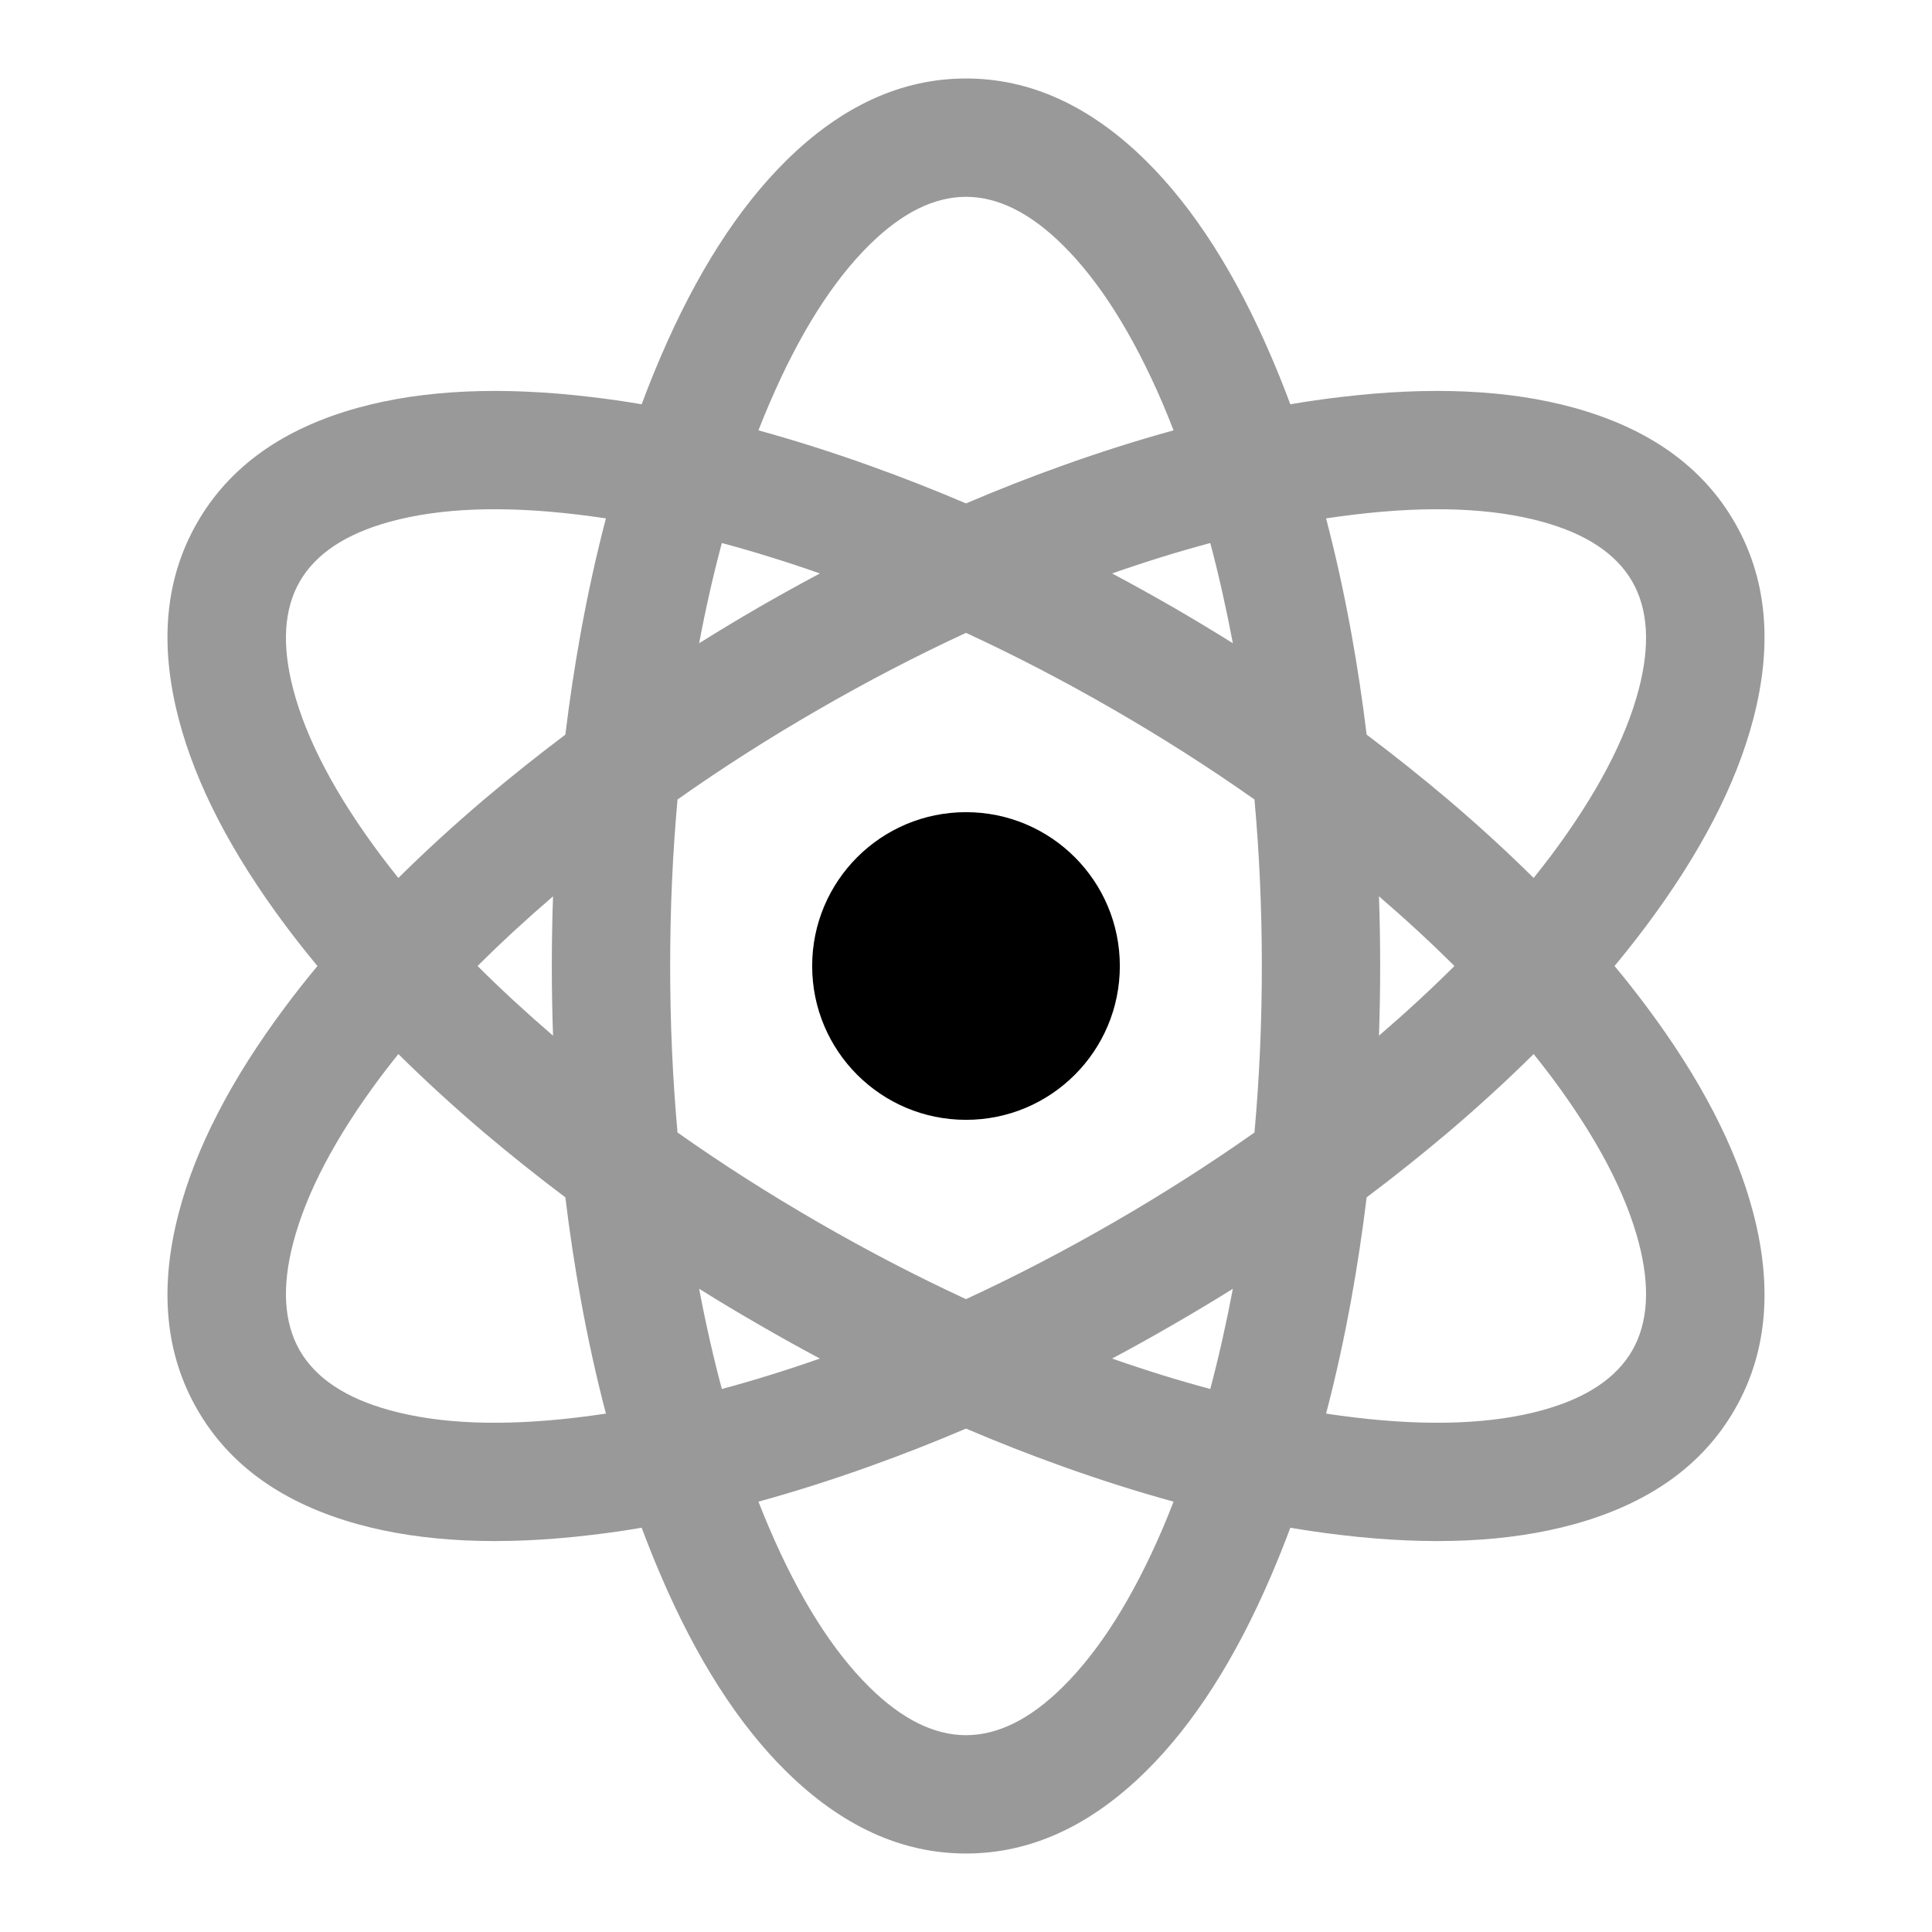
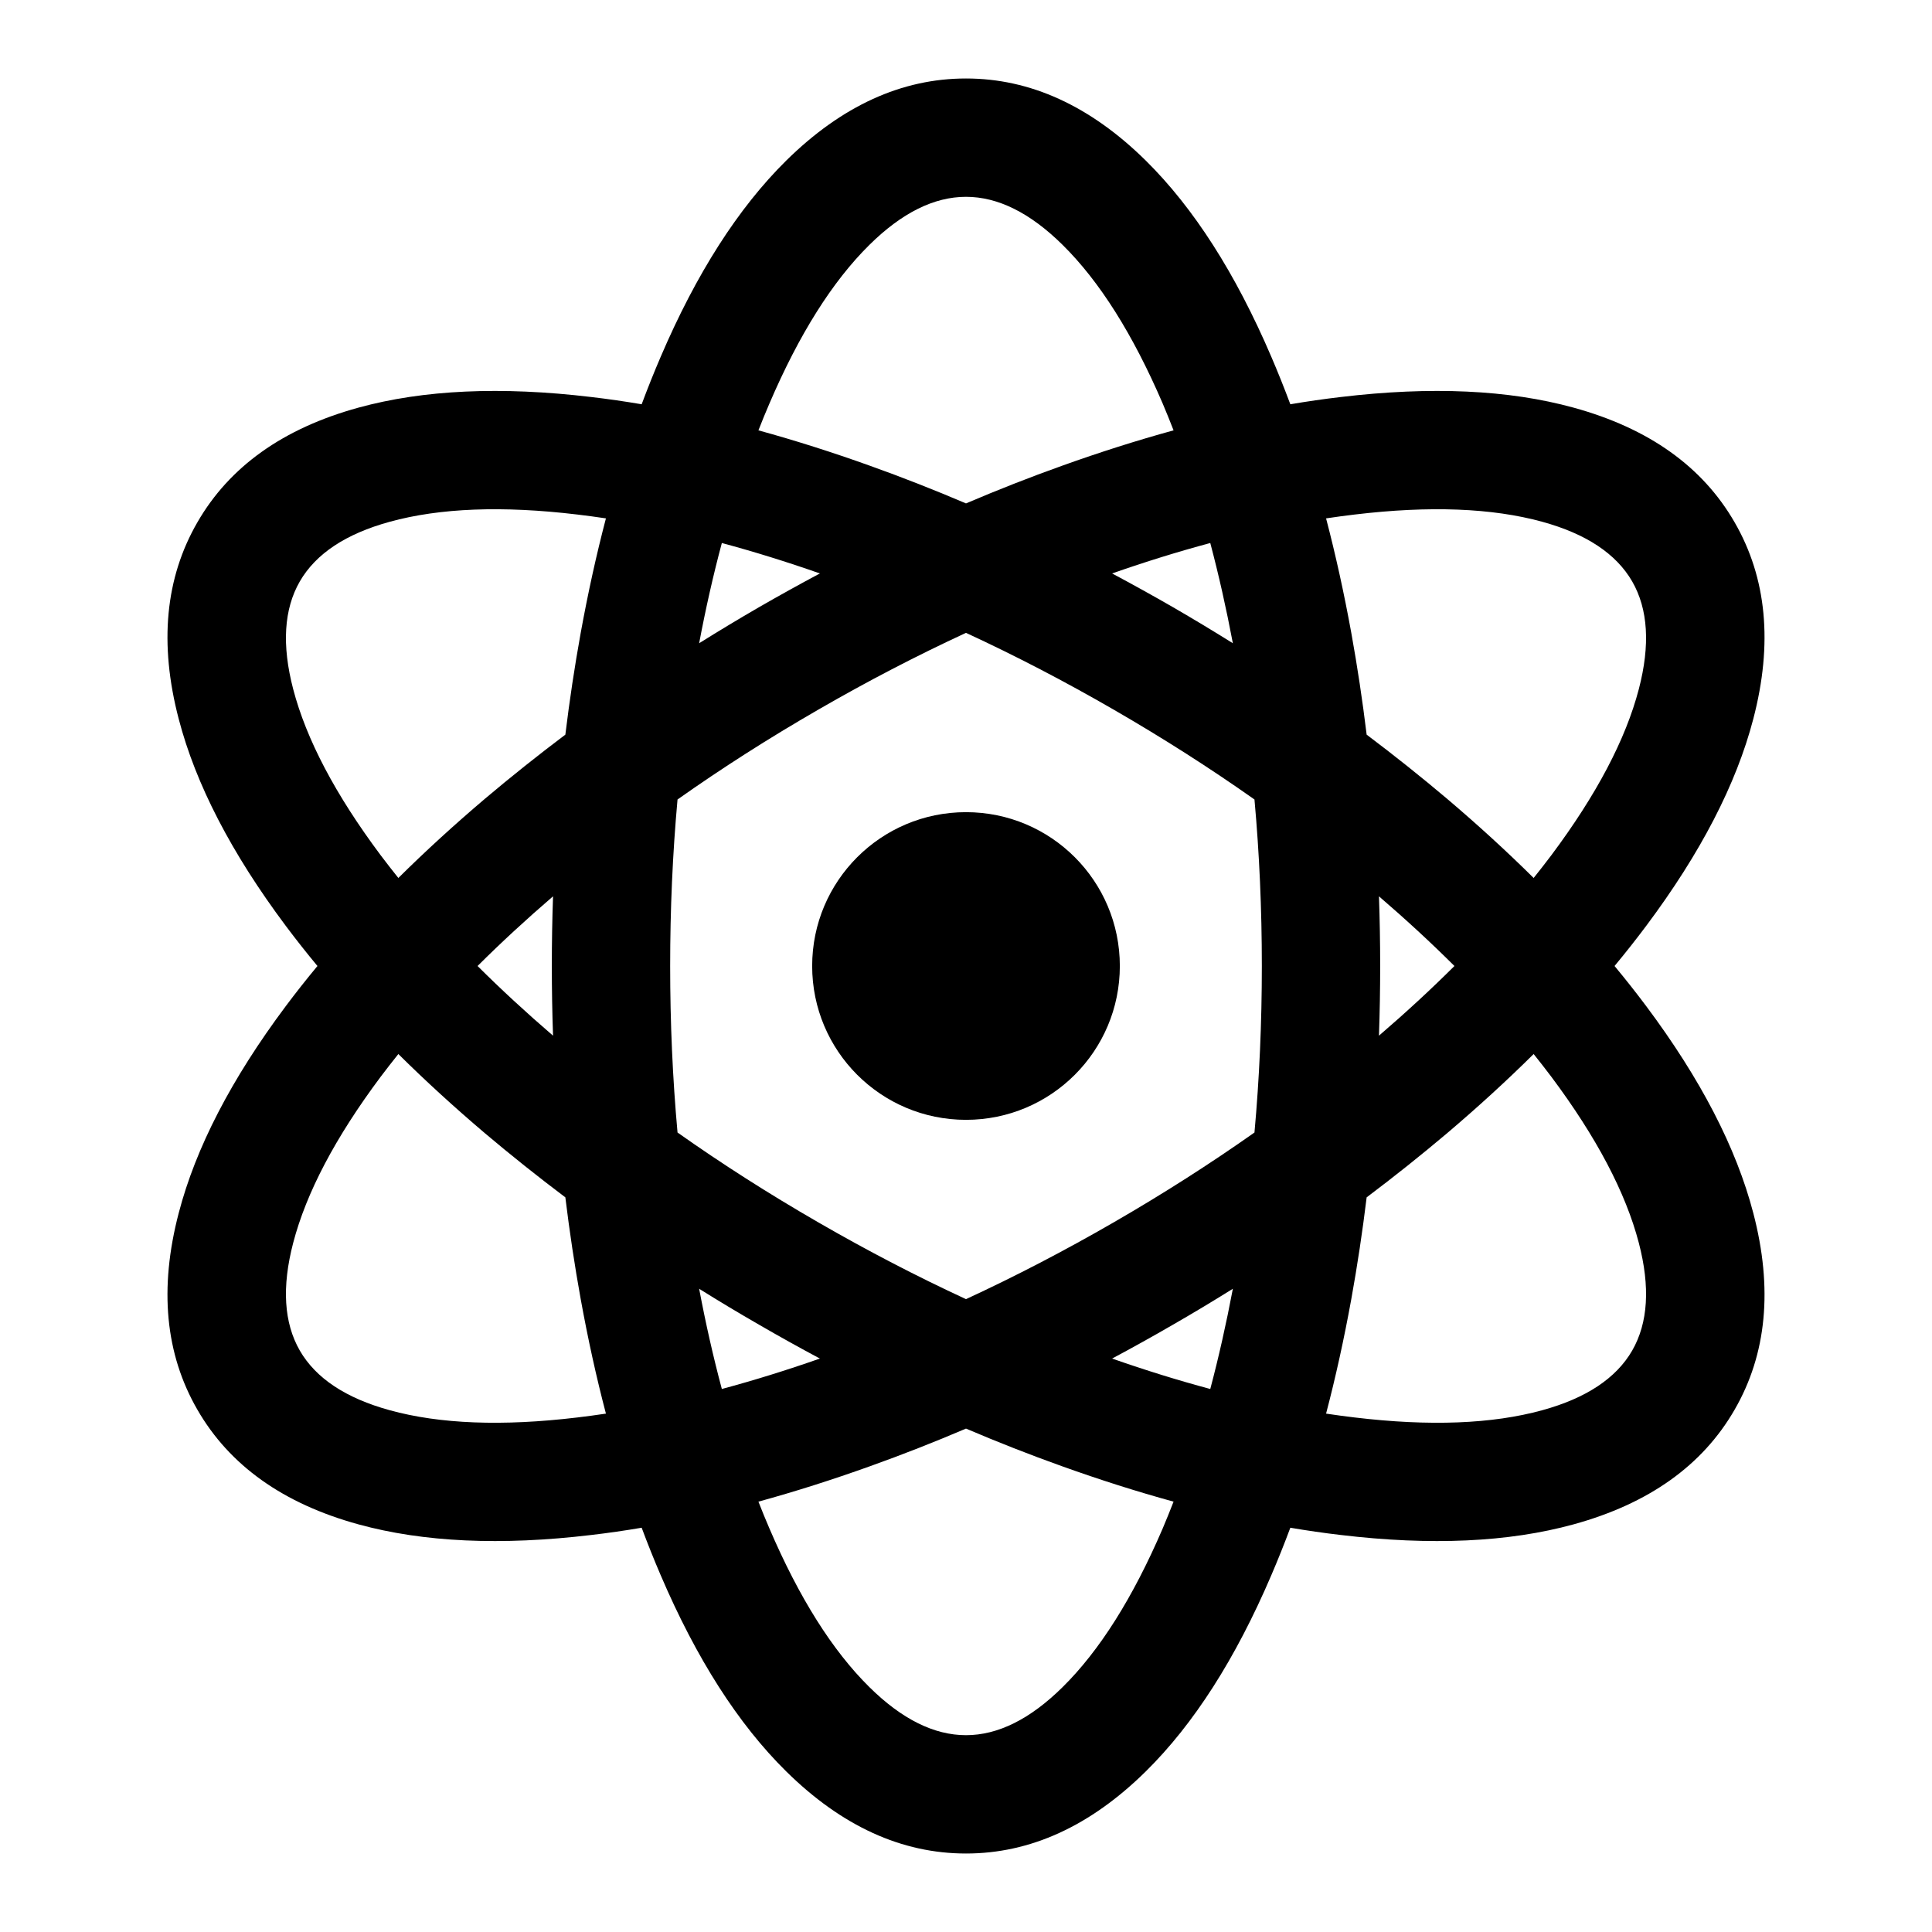
<svg xmlns="http://www.w3.org/2000/svg" fill="none" viewBox="0 0 16 16">
-   <path d="M8 0.65Q8.799 0.65 9.489 1.33Q10.085 1.919 10.529 2.956Q10.611 3.147 10.686 3.348Q10.897 3.312 11.103 3.288Q12.225 3.154 13.032 3.376Q13.966 3.633 14.365 4.325Q14.765 5.017 14.52 5.954Q14.309 6.764 13.633 7.668Q13.508 7.835 13.371 8Q13.508 8.165 13.633 8.332Q14.309 9.236 14.52 10.046Q14.765 10.983 14.365 11.675Q13.966 12.367 13.032 12.624Q12.225 12.846 11.103 12.712Q10.897 12.688 10.686 12.652Q10.611 12.853 10.529 13.044Q10.085 14.082 9.489 14.67Q8.799 15.35 8 15.35Q7.201 15.35 6.511 14.67Q5.915 14.082 5.471 13.044Q5.389 12.853 5.314 12.652Q5.103 12.688 4.897 12.712Q3.776 12.846 2.968 12.624Q2.034 12.367 1.635 11.675Q1.235 10.983 1.48 10.046Q1.691 9.236 2.367 8.332Q2.492 8.165 2.629 8Q2.492 7.835 2.367 7.668Q1.691 6.764 1.48 5.954Q1.235 5.017 1.635 4.325Q2.034 3.633 2.968 3.376Q3.776 3.154 4.897 3.288Q5.103 3.312 5.314 3.348Q5.389 3.147 5.471 2.956Q5.915 1.919 6.511 1.33Q7.201 0.65 8 0.65ZM5.611 6.621Q5.55 7.294 5.55 8Q5.55 8.706 5.611 9.379Q6.163 9.769 6.775 10.122Q7.386 10.475 8 10.759Q8.614 10.475 9.225 10.122Q9.836 9.769 10.389 9.379Q10.45 8.706 10.45 8Q10.45 7.294 10.389 6.621Q9.836 6.231 9.225 5.878Q8.614 5.525 8 5.241Q7.386 5.525 6.775 5.878Q6.163 6.231 5.611 6.621ZM6.281 12.436Q6.325 12.549 6.372 12.658Q6.741 13.519 7.2 13.972Q7.603 14.37 8 14.37Q8.397 14.37 8.8 13.972Q9.259 13.519 9.629 12.658Q9.675 12.549 9.719 12.436Q9.267 12.312 8.793 12.142Q8.396 12 8 11.831Q7.604 12 7.207 12.142Q6.733 12.312 6.281 12.436ZM13.517 4.815Q13.318 4.471 12.772 4.321Q12.15 4.15 11.22 4.261Q11.102 4.275 10.982 4.293Q11.101 4.747 11.191 5.242Q11.266 5.657 11.318 6.084Q11.662 6.343 11.984 6.615Q12.368 6.941 12.701 7.271Q12.777 7.176 12.848 7.082Q13.409 6.331 13.572 5.707Q13.715 5.159 13.517 4.815ZM8 1.63Q7.603 1.63 7.2 2.028Q6.741 2.481 6.372 3.342Q6.325 3.451 6.281 3.564Q6.733 3.688 7.207 3.858Q7.604 4 8 4.169Q8.396 4 8.793 3.858Q9.267 3.688 9.719 3.564Q9.675 3.451 9.629 3.342Q9.259 2.481 8.8 2.028Q8.397 1.63 8 1.63ZM2.483 4.815Q2.285 5.159 2.428 5.707Q2.591 6.331 3.152 7.082Q3.223 7.176 3.299 7.271Q3.632 6.941 4.016 6.615Q4.338 6.343 4.682 6.084Q4.734 5.657 4.809 5.242Q4.899 4.747 5.018 4.293Q4.898 4.275 4.78 4.261Q3.85 4.15 3.228 4.321Q2.682 4.471 2.483 4.815ZM10.982 11.707Q11.102 11.725 11.22 11.739Q12.15 11.85 12.772 11.679Q13.318 11.529 13.517 11.185Q13.715 10.841 13.572 10.293Q13.409 9.669 12.848 8.918Q12.777 8.824 12.701 8.729Q12.368 9.059 11.984 9.385Q11.662 9.657 11.318 9.916Q11.266 10.343 11.191 10.758Q11.101 11.254 10.982 11.707ZM3.299 8.729Q3.223 8.824 3.152 8.918Q2.591 9.669 2.428 10.293Q2.285 10.841 2.483 11.185Q2.682 11.529 3.228 11.679Q3.85 11.85 4.78 11.739Q4.898 11.725 5.018 11.707Q4.899 11.254 4.809 10.758Q4.734 10.343 4.682 9.916Q4.338 9.657 4.016 9.385Q3.632 9.059 3.299 8.729ZM10.21 5.327Q10.128 4.893 10.023 4.497Q9.627 4.603 9.21 4.749Q9.463 4.884 9.715 5.029Q9.967 5.175 10.21 5.327ZM10.023 11.503Q10.128 11.107 10.21 10.673Q9.967 10.825 9.715 10.97Q9.463 11.116 9.21 11.251Q9.627 11.397 10.023 11.503ZM5.79 10.673Q5.872 11.107 5.978 11.503Q6.373 11.397 6.79 11.251Q6.537 11.116 6.285 10.97Q6.033 10.825 5.79 10.673ZM5.978 4.497Q5.872 4.893 5.79 5.327Q6.033 5.175 6.285 5.029Q6.537 4.884 6.79 4.749Q6.373 4.603 5.978 4.497ZM4.58 7.423Q4.245 7.711 3.955 8Q4.245 8.289 4.58 8.577Q4.57 8.291 4.57 8Q4.57 7.709 4.58 7.423ZM11.42 7.423Q11.43 7.709 11.43 8Q11.43 8.291 11.42 8.577Q11.755 8.289 12.045 8Q11.755 7.711 11.42 7.423Z" fill="currentColor" opacity="0.4" />
-   <path d="M6.726 8C6.726 8.704 7.296 9.274 8 9.274C8.704 9.274 9.274 8.704 9.274 8C9.274 7.296 8.704 6.726 8 6.726C7.296 6.726 6.726 7.296 6.726 8Z" fill="currentColor" />
+   <path d="M8 0.65Q8.799 0.65 9.489 1.33Q10.085 1.919 10.529 2.956Q10.611 3.147 10.686 3.348Q10.897 3.312 11.103 3.288Q12.225 3.154 13.032 3.376Q13.966 3.633 14.365 4.325Q14.765 5.017 14.52 5.954Q14.309 6.764 13.633 7.668Q13.508 7.835 13.371 8Q13.508 8.165 13.633 8.332Q14.309 9.236 14.52 10.046Q14.765 10.983 14.365 11.675Q13.966 12.367 13.032 12.624Q12.225 12.846 11.103 12.712Q10.897 12.688 10.686 12.652Q10.611 12.853 10.529 13.044Q10.085 14.082 9.489 14.67Q8.799 15.35 8 15.35Q7.201 15.35 6.511 14.67Q5.915 14.082 5.471 13.044Q5.389 12.853 5.314 12.652Q5.103 12.688 4.897 12.712Q3.776 12.846 2.968 12.624Q2.034 12.367 1.635 11.675Q1.235 10.983 1.48 10.046Q1.691 9.236 2.367 8.332Q2.492 8.165 2.629 8Q2.492 7.835 2.367 7.668Q1.691 6.764 1.48 5.954Q1.235 5.017 1.635 4.325Q2.034 3.633 2.968 3.376Q3.776 3.154 4.897 3.288Q5.103 3.312 5.314 3.348Q5.389 3.147 5.471 2.956Q5.915 1.919 6.511 1.33Q7.201 0.65 8 0.65ZM5.611 6.621Q5.55 7.294 5.55 8Q5.55 8.706 5.611 9.379Q6.163 9.769 6.775 10.122Q7.386 10.475 8 10.759Q8.614 10.475 9.225 10.122Q9.836 9.769 10.389 9.379Q10.45 8.706 10.45 8Q10.45 7.294 10.389 6.621Q9.836 6.231 9.225 5.878Q8.614 5.525 8 5.241Q7.386 5.525 6.775 5.878Q6.163 6.231 5.611 6.621ZM6.281 12.436Q6.325 12.549 6.372 12.658Q6.741 13.519 7.2 13.972Q7.603 14.37 8 14.37Q8.397 14.37 8.8 13.972Q9.259 13.519 9.629 12.658Q9.675 12.549 9.719 12.436Q9.267 12.312 8.793 12.142Q8.396 12 8 11.831Q7.604 12 7.207 12.142Q6.733 12.312 6.281 12.436ZM13.517 4.815Q13.318 4.471 12.772 4.321Q12.15 4.15 11.22 4.261Q11.102 4.275 10.982 4.293Q11.101 4.747 11.191 5.242Q11.266 5.657 11.318 6.084Q11.662 6.343 11.984 6.615Q12.368 6.941 12.701 7.271Q12.777 7.176 12.848 7.082Q13.409 6.331 13.572 5.707Q13.715 5.159 13.517 4.815ZM8 1.63Q7.603 1.63 7.2 2.028Q6.741 2.481 6.372 3.342Q6.325 3.451 6.281 3.564Q6.733 3.688 7.207 3.858Q7.604 4 8 4.169Q8.396 4 8.793 3.858Q9.267 3.688 9.719 3.564Q9.675 3.451 9.629 3.342Q9.259 2.481 8.8 2.028Q8.397 1.63 8 1.63ZM2.483 4.815Q2.285 5.159 2.428 5.707Q2.591 6.331 3.152 7.082Q3.223 7.176 3.299 7.271Q3.632 6.941 4.016 6.615Q4.338 6.343 4.682 6.084Q4.734 5.657 4.809 5.242Q4.899 4.747 5.018 4.293Q4.898 4.275 4.78 4.261Q3.85 4.15 3.228 4.321Q2.682 4.471 2.483 4.815ZM10.982 11.707Q11.102 11.725 11.22 11.739Q12.15 11.85 12.772 11.679Q13.318 11.529 13.517 11.185Q13.715 10.841 13.572 10.293Q13.409 9.669 12.848 8.918Q12.777 8.824 12.701 8.729Q12.368 9.059 11.984 9.385Q11.662 9.657 11.318 9.916Q11.266 10.343 11.191 10.758Q11.101 11.254 10.982 11.707ZM3.299 8.729Q3.223 8.824 3.152 8.918Q2.591 9.669 2.428 10.293Q2.285 10.841 2.483 11.185Q2.682 11.529 3.228 11.679Q3.85 11.85 4.78 11.739Q4.898 11.725 5.018 11.707Q4.899 11.254 4.809 10.758Q4.734 10.343 4.682 9.916Q4.338 9.657 4.016 9.385Q3.632 9.059 3.299 8.729ZM6.726 8C6.726 7.296 7.296 6.726 8 6.726C8.704 6.726 9.274 7.296 9.274 8C9.274 8.704 8.704 9.274 8 9.274C7.296 9.274 6.726 8.704 6.726 8ZM10.21 5.327Q10.128 4.893 10.023 4.497Q9.627 4.603 9.21 4.749Q9.463 4.884 9.715 5.029Q9.967 5.175 10.21 5.327ZM10.023 11.503Q10.128 11.107 10.21 10.673Q9.967 10.825 9.715 10.97Q9.463 11.116 9.21 11.251Q9.627 11.397 10.023 11.503ZM5.79 10.673Q5.872 11.107 5.978 11.503Q6.373 11.397 6.79 11.251Q6.537 11.116 6.285 10.97Q6.033 10.825 5.79 10.673ZM5.978 4.497Q5.872 4.893 5.79 5.327Q6.033 5.175 6.285 5.029Q6.537 4.884 6.79 4.749Q6.373 4.603 5.978 4.497ZM4.58 7.423Q4.245 7.711 3.955 8Q4.245 8.289 4.58 8.577Q4.57 8.291 4.57 8Q4.57 7.709 4.58 7.423ZM11.42 7.423Q11.43 7.709 11.43 8Q11.43 8.291 11.42 8.577Q11.755 8.289 12.045 8Q11.755 7.711 11.42 7.423Z" fill="currentColor" />
</svg>
